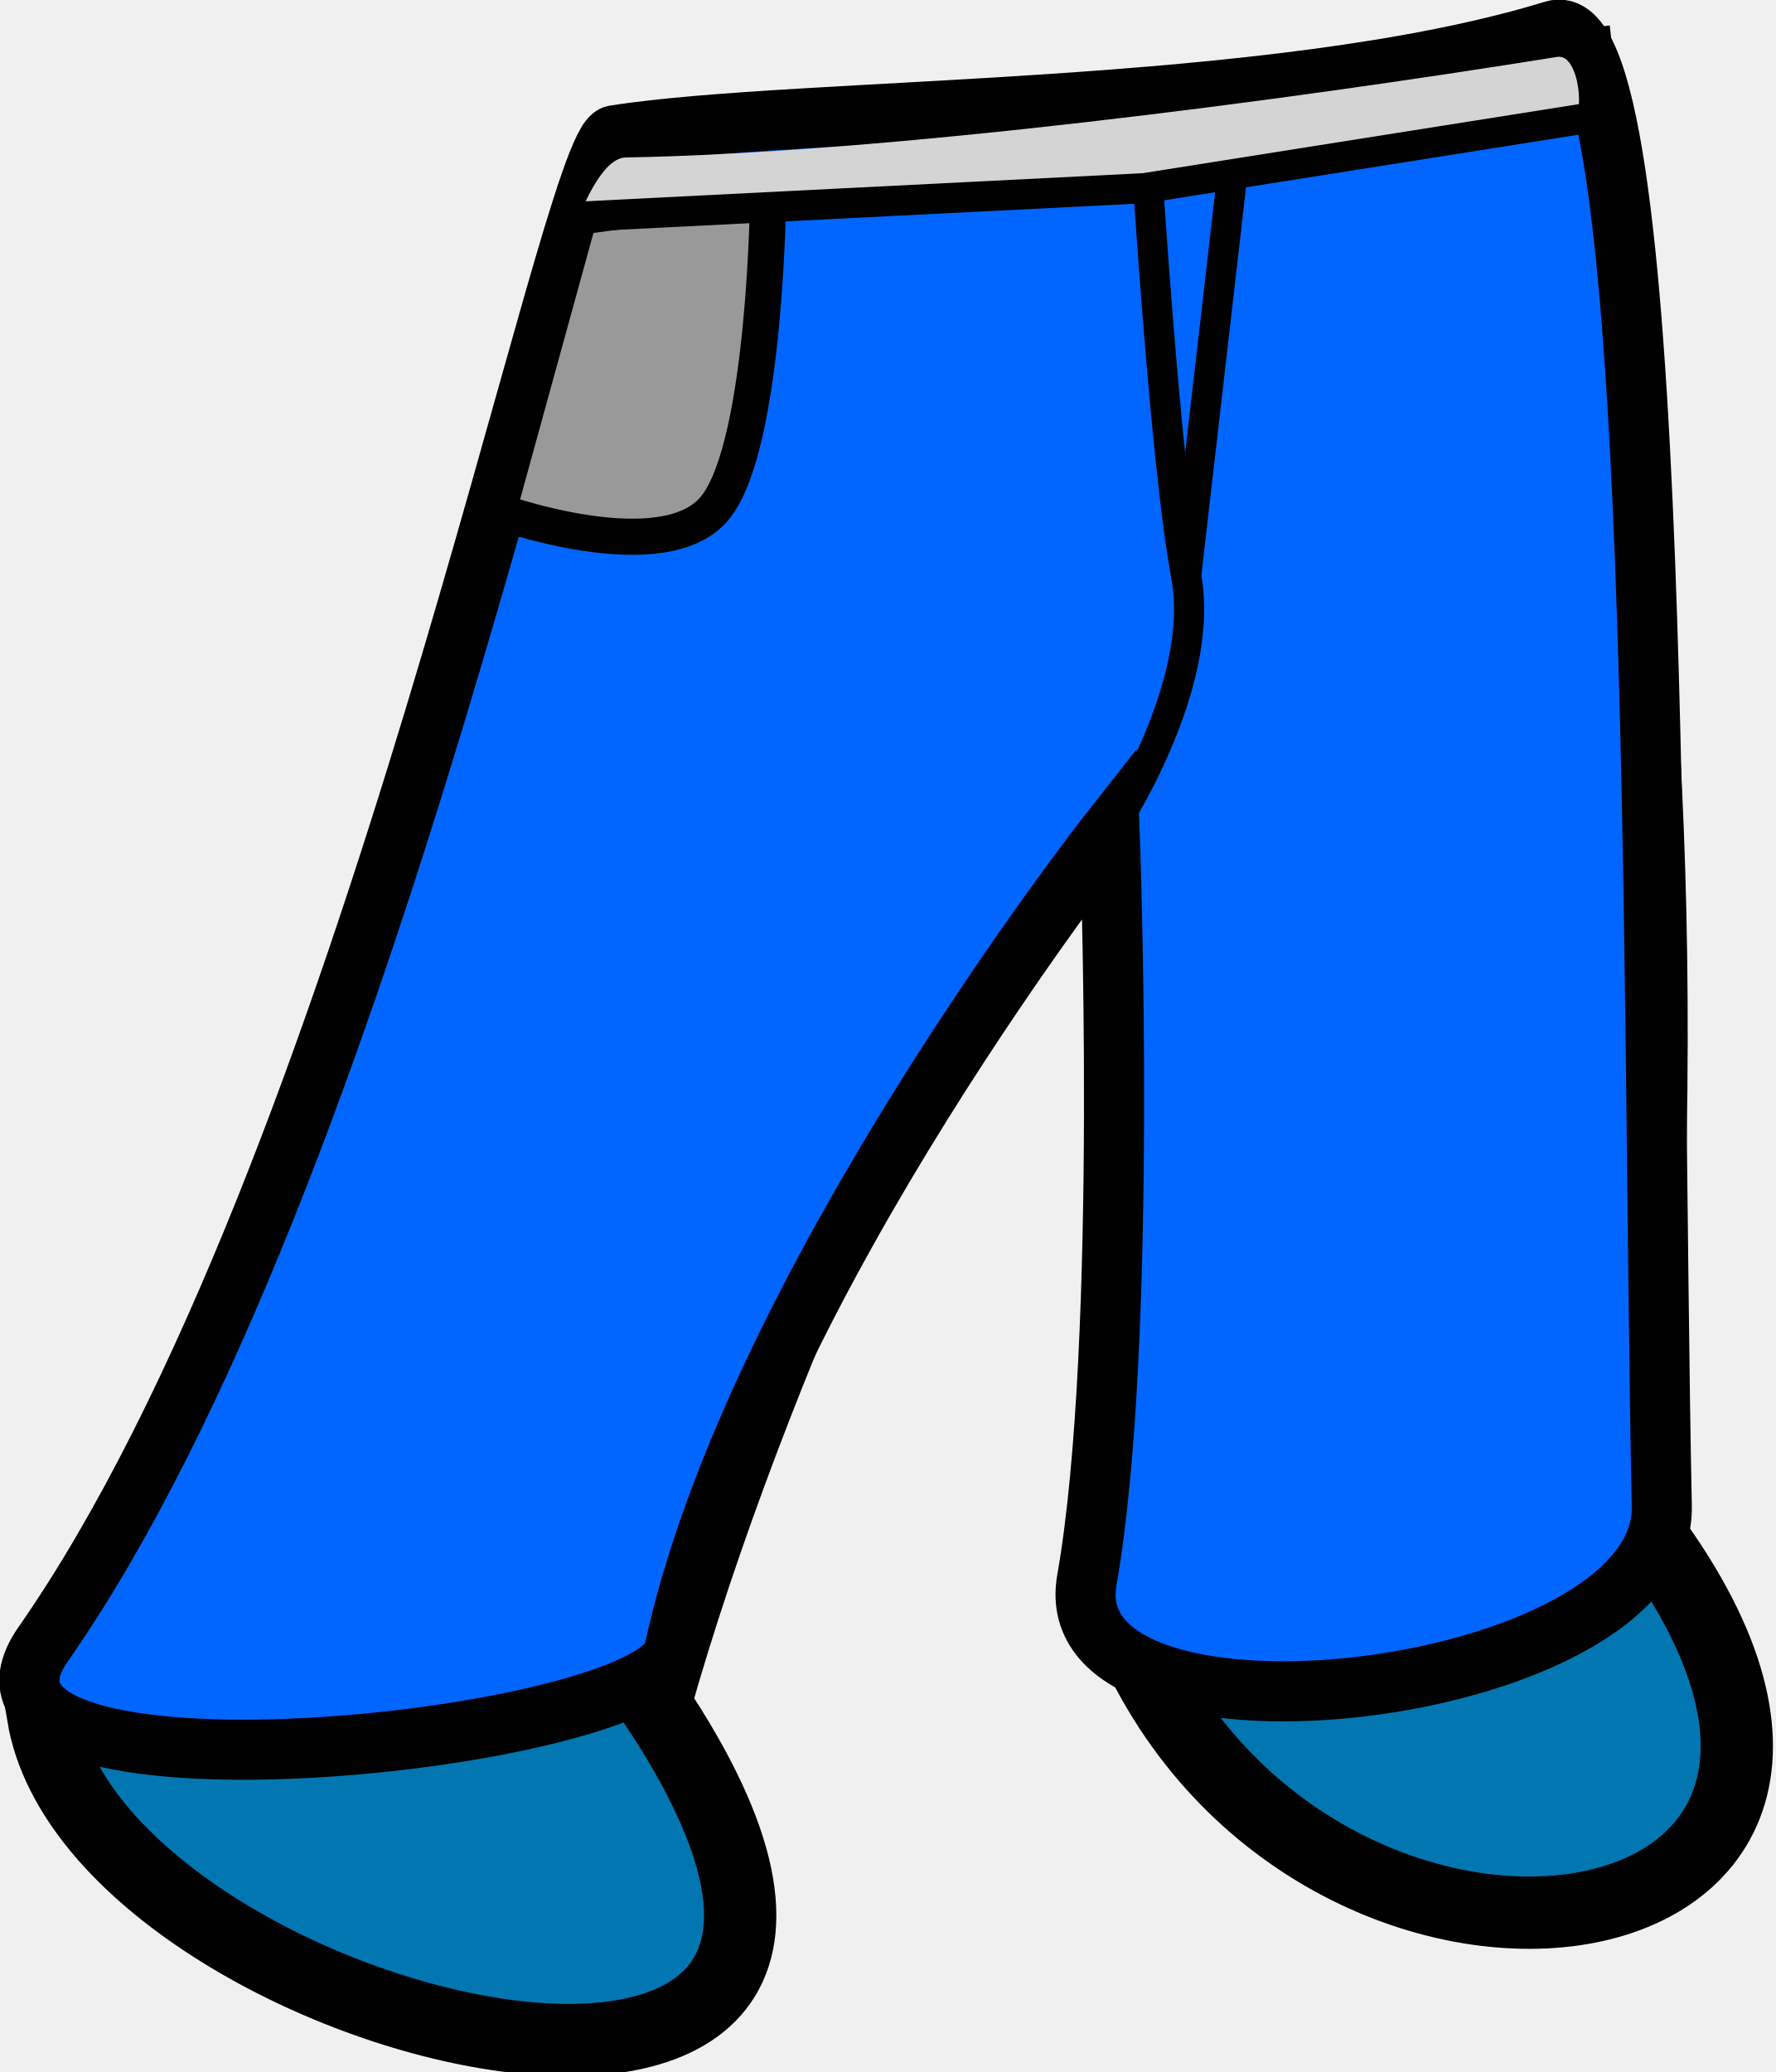
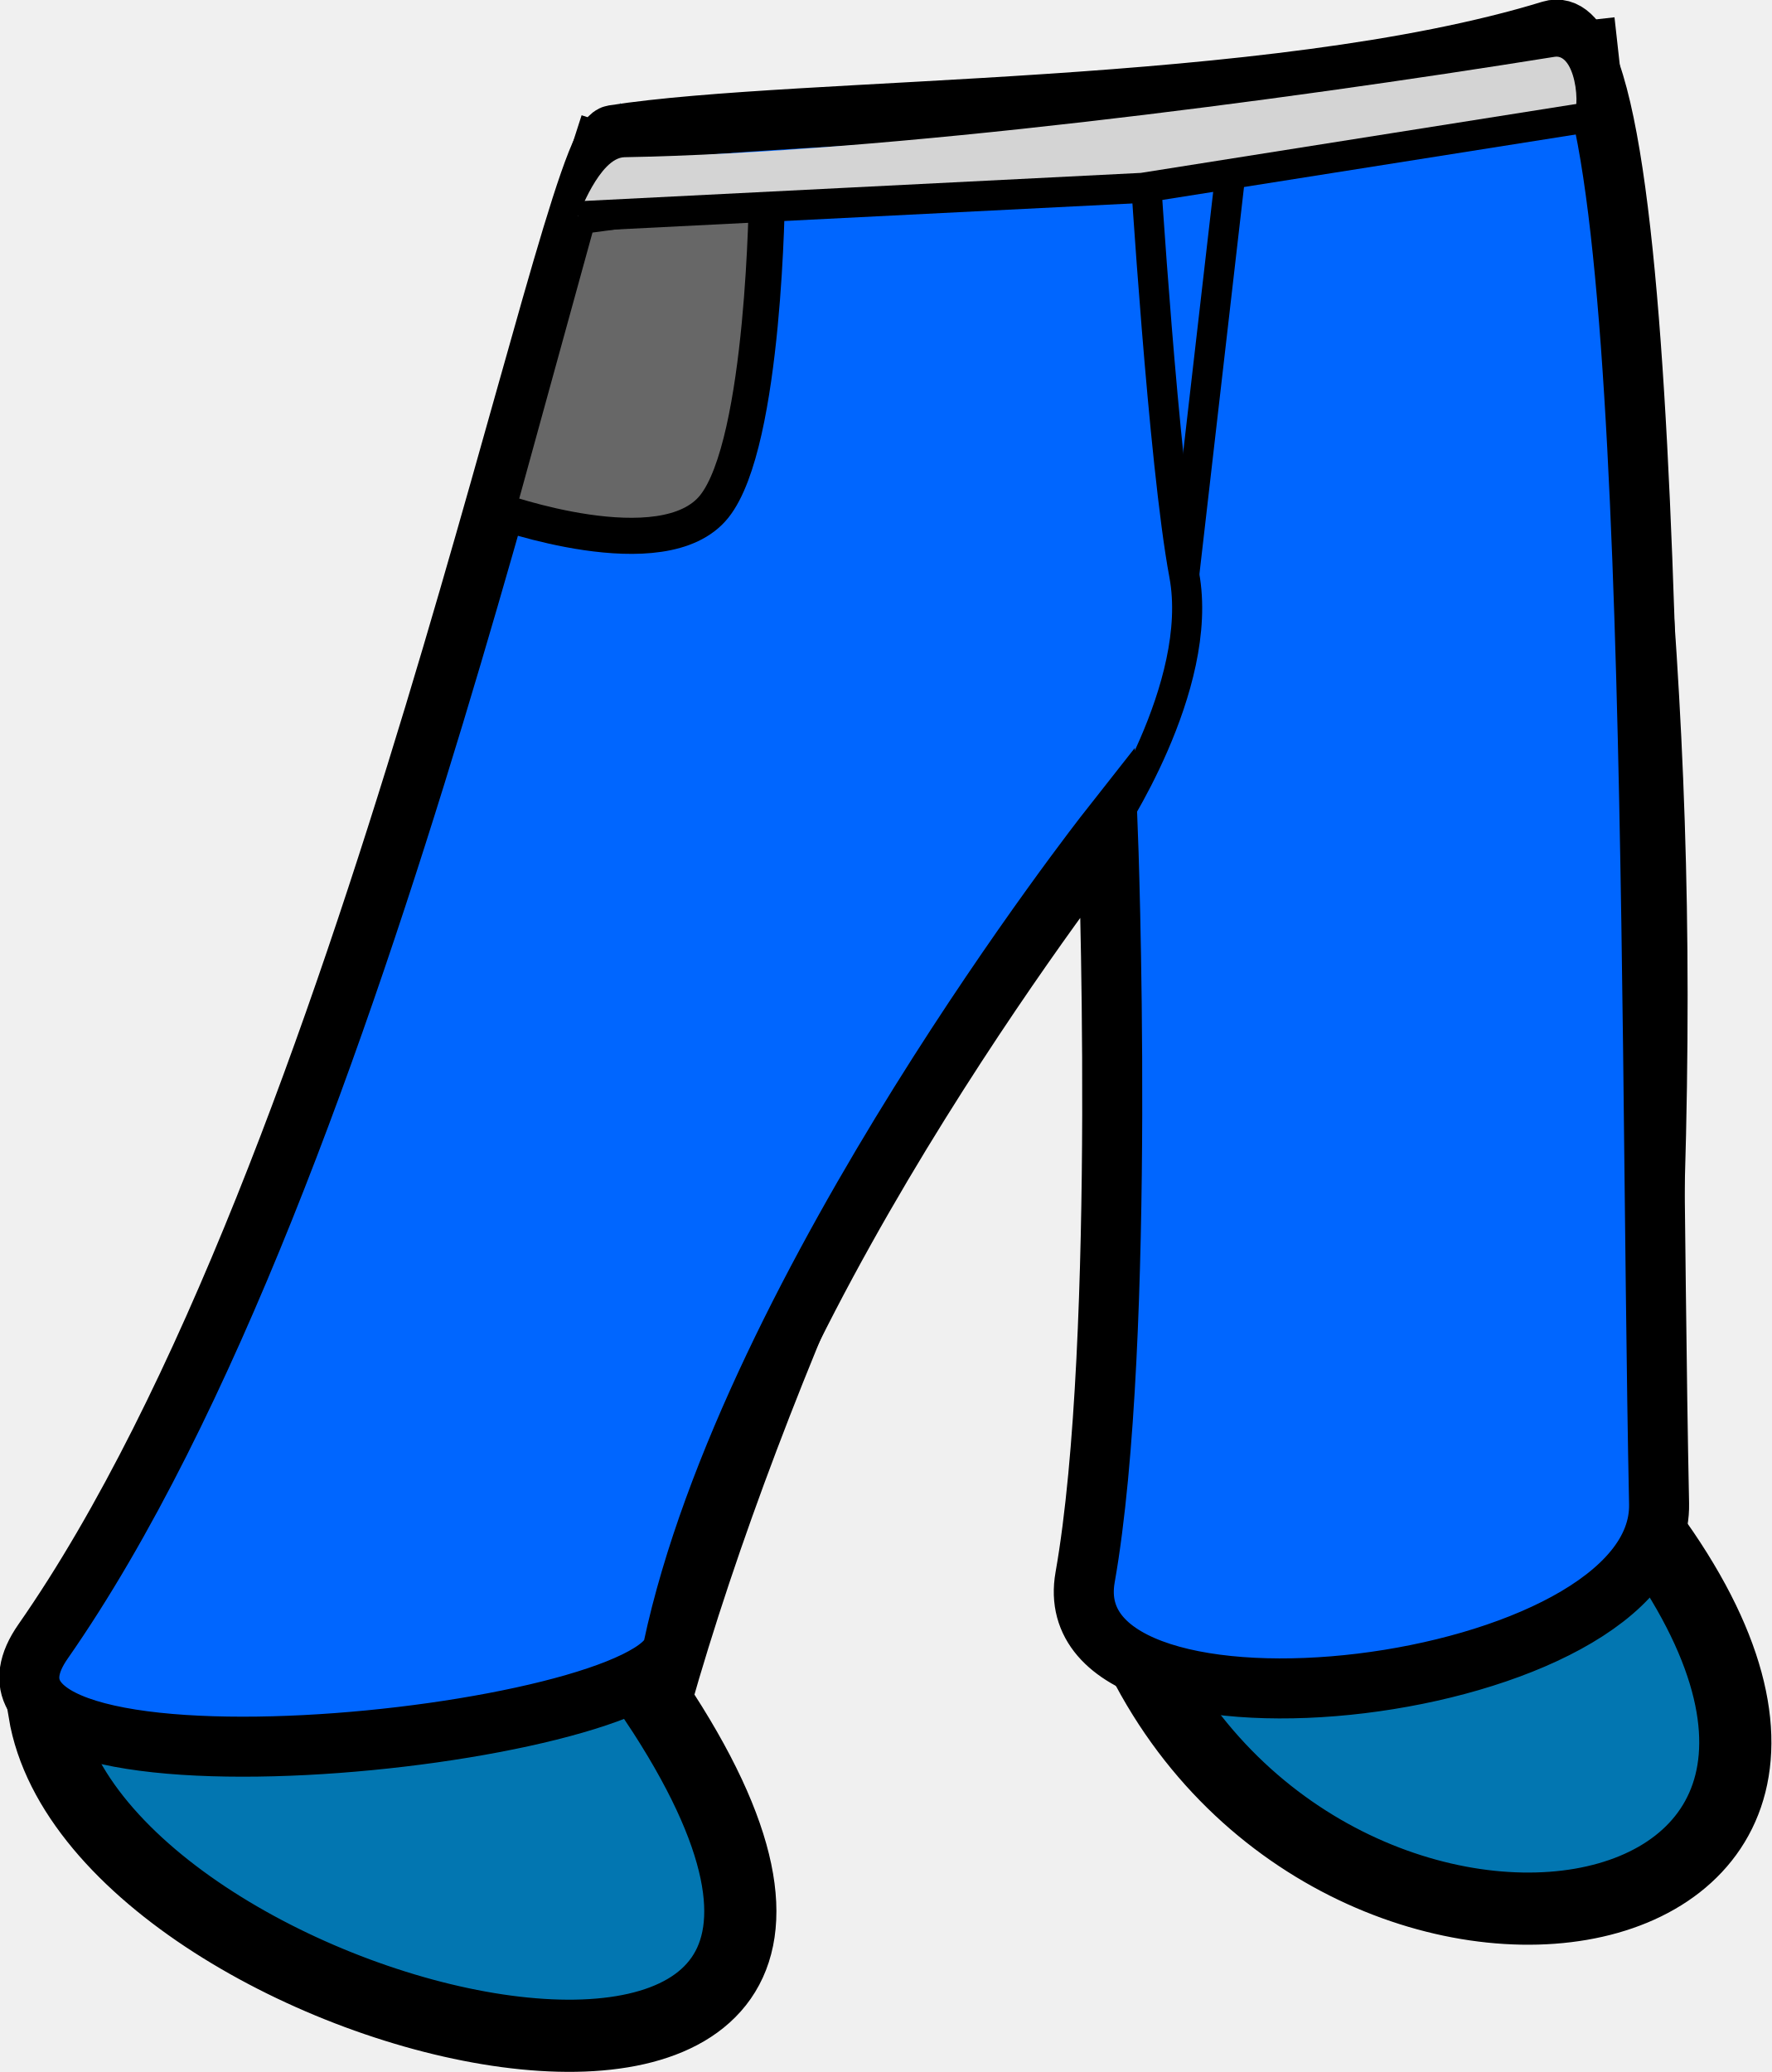
- <svg xmlns="http://www.w3.org/2000/svg" id="svg2007" version="1.1" viewBox="0 0 29.474 34.395" height="34.395mm" width="29.474mm">
+ <svg xmlns="http://www.w3.org/2000/svg" width="29.456mm" height="34.454mm" viewBox="0 0 29.456 34.454" version="1.1" id="svg2007">
  <defs id="defs2001" />
-   <g transform="translate(-78.96386,-134.1755)" id="layer1">
-     <g transform="translate(79.04197,133.143)" id="g5876">
-       <g style="display:inline" transform="translate(-81.70592,-154.4556)" id="layer1-2" />
-       <g transform="translate(-5.127945,-51.14946)" id="layer3">
-         <path id="path831-5" d="m 31.177,52.671 c 0.124,9.51 1.696,13.938 0.998,24.635 5.989,7.622 -5.466,9.257 -8.457,1.795 0,-4.947 0.061,-10.809 0.047,-15.733 -3.052,4.578 -6.272,11.542 -7.843,17.103 6.067,9.1 -9.274,5.51 -10.158,0.189 5.089,-6.264 7.487,-18.941 9.94,-26.475 5.155,-0.605 9.953,-1.074 15.473,-1.514 z" style="opacity:1;fill:#ffffff;fill-opacity:1;stroke:none;stroke-width:1.2;stroke-linecap:butt;stroke-linejoin:miter;stroke-miterlimit:4;stroke-dasharray:none;stroke-opacity:1" />
-         <path id="path857" d="m 15.27,54.296 c -0.528,2.533 6.447,6.512 8.92,7.985 4.741,-1.551 7.056,-4.215 7.607,-7.654 0.551,-3.439 0.378,22.679 0.378,22.679 0,0 2.679,4.233 0.567,5.764 -2.112,1.531 -7.638,-0.211 -9.024,-3.969 -1.386,-3.758 0.472,-16.82 0.472,-16.82 l -8.268,18.19 c 0,0 2.808,4.177 0.331,5.764 -2.477,1.587 -11.649,-3.642 -10.489,-5.575 2.884,-4.806 7.654,-18.521 7.654,-18.521 0,0 2.38,-10.376 1.852,-7.843 z" style="fill:#0276b1;fill-opacity:1;stroke:none;stroke-width:0.265px;stroke-linecap:butt;stroke-linejoin:miter;stroke-opacity:1" />
-       </g>
-       <g transform="translate(-5.127945,-51.14946)" style="display:inline" id="layer2-6">
-         <path id="path831" d="m 31.177,52.671 c 1.059,9.51 1.696,13.938 0.998,24.635 5.989,7.622 -5.466,9.257 -8.457,1.795 0,-4.947 0.061,-10.809 0.047,-15.733 -3.052,4.578 -6.272,11.542 -7.843,17.103 6.067,9.1 -9.274,5.51 -10.158,0.189 5.089,-6.264 7.487,-18.941 9.94,-26.475" style="opacity:1;fill:none;fill-opacity:1;stroke:#000000;stroke-width:1.2;stroke-linecap:butt;stroke-linejoin:miter;stroke-miterlimit:4;stroke-dasharray:none;stroke-opacity:1" />
+   <g id="layer1" transform="translate(-113.8302,-134.4952)">
+     <g transform="translate(34.98236,0.4121218)" id="layer1-7">
+       <g transform="translate(78.94741,133.0387)" id="g865">
+         <g style="display:inline" transform="translate(-81.70592,-154.4556)" id="layer1-9" />
+         <g transform="translate(-5.127945,-51.14946)" id="layer3-4">
+           <path id="path831-5-5" d="m 31.278,52.548 c 0.124,9.51 1.596,14.061 0.898,24.757 5.989,7.622 -5.466,9.257 -8.457,1.795 0,-4.947 0.061,-10.809 0.047,-15.733 -3.052,4.578 -6.272,11.542 -7.843,17.103 6.067,9.1 -9.274,5.51 -10.158,0.189 5.089,-6.264 7.053,-18.83 9.506,-26.364 5.923,-0.538 10.588,-0.572 16.007,-1.748 z" style="opacity:1;fill:#ffffff;fill-opacity:1;stroke:none;stroke-width:1.2;stroke-linecap:butt;stroke-linejoin:miter;stroke-miterlimit:4;stroke-dasharray:none;stroke-opacity:1" />
+           <path id="path857-4" d="m 15.27,54.296 c -0.528,2.533 6.447,6.512 8.92,7.985 4.741,-1.551 7.056,-4.215 7.607,-7.654 0.551,-3.439 0.378,22.679 0.378,22.679 0,0 2.679,4.233 0.567,5.764 -2.112,1.531 -7.638,-0.211 -9.024,-3.969 -1.386,-3.758 0.472,-16.82 0.472,-16.82 l -8.268,18.19 c 0,0 2.808,4.177 0.331,5.764 -2.477,1.587 -11.649,-3.642 -10.489,-5.575 2.884,-4.806 7.654,-18.521 7.654,-18.521 0,0 2.38,-10.376 1.852,-7.843 z" style="fill:#0276b1;fill-opacity:1;stroke:none;stroke-width:0.265px;stroke-linecap:butt;stroke-linejoin:miter;stroke-opacity:1" />
+         </g>
+         <g transform="translate(-5.127945,-51.14946)" style="display:inline" id="layer2-2">
+           <path id="path831-4" d="m 31.278,52.548 c 1.059,9.51 1.596,14.061 0.898,24.757 5.989,7.622 -5.466,9.257 -8.457,1.795 0,-4.947 0.061,-10.809 0.047,-15.733 -3.052,4.578 -6.272,11.542 -7.843,17.103 6.067,9.1 -9.274,5.51 -10.158,0.189 C 10.854,74.396 12.817,61.83 15.27,54.296" style="opacity:1;fill:none;fill-opacity:1;stroke:#000000;stroke-width:1.2;stroke-linecap:butt;stroke-linejoin:miter;stroke-miterlimit:4;stroke-dasharray:none;stroke-opacity:1" />
+         </g>
      </g>
    </g>
  </g>
-   <g transform="translate(-0.00462819,-0.158881)" id="layer2">
-     <path id="path2567" d="M 0.72,27.455 C 6.177,19.63 9.45,2.523 10.205,2.405 13.339,1.915 21.154,2.091 25.797,0.665 27.627,0.103 27.411,16.472 27.592,25.164 c 0.067,3.192 -10.099,4.367 -9.544,1.223 0.698,-3.956 0.378,-12.414 0.378,-12.414 0,0 -5.939,7.551 -7.229,13.59 -0.328,1.535 -12.507,2.803 -10.477,-0.108 z" style="fill:#0066ff;fill-opacity:1;stroke:#000000;stroke-width:0.998;stroke-linecap:butt;stroke-linejoin:miter;stroke-miterlimit:4;stroke-dasharray:none;stroke-opacity:1" />
-     <path id="path2571" d="m 18.426,13.973 c 0,0 1.617,-2.393 1.27,-4.256 C 19.348,7.854 19.041,2.867 19.041,2.867" style="fill:none;stroke:#000000;stroke-width:0.5;stroke-linecap:butt;stroke-linejoin:miter;stroke-miterlimit:4;stroke-dasharray:none;stroke-opacity:1" />
-     <path id="path2573" d="M 19.696,9.717 20.501,2.725" style="fill:none;stroke:#000000;stroke-width:0.5;stroke-linecap:butt;stroke-linejoin:miter;stroke-miterlimit:4;stroke-dasharray:none;stroke-opacity:1" />
-     <path id="path2569" d="m 8.273,8.646 c 0,0 2.761,0.994 3.608,-0.065 0.847,-1.059 0.877,-5.246 0.877,-5.246 l -3.138,0.42 z" style="fill:#999999;fill-opacity:1;stroke:#000000;stroke-width:0.6;stroke-linecap:butt;stroke-linejoin:miter;stroke-miterlimit:4;stroke-dasharray:none;stroke-opacity:1" />
-     <path id="path2583" d="m 9.619,3.756 c 0,0 0.354,-0.976 0.771,-0.983 4.367,-0.078 10.826,-0.925 15.468,-1.67 0.37,-0.059 0.468,1.021 0.234,1.088 C 22.559,3.2 9.619,3.756 9.619,3.756 Z" style="fill:#d4d4d4;fill-opacity:1;stroke:none;stroke-width:0.265;stroke-linecap:butt;stroke-linejoin:miter;stroke-miterlimit:4;stroke-dasharray:none;stroke-opacity:1" />
-     <path id="path2579" d="M 9.619,3.756 18.999,3.283 26.326,2.123" style="fill:none;stroke:#000000;stroke-width:0.5;stroke-linecap:butt;stroke-linejoin:miter;stroke-miterlimit:4;stroke-dasharray:none;stroke-opacity:1" />
+   <g id="layer2" transform="translate(-34.87092,-0.4785124)">
+     <g id="layer3" transform="translate(34.86629,0.3196315)">
+       <path style="fill:#0066ff;fill-opacity:1;stroke:none;stroke-width:3.771;stroke-linecap:butt;stroke-linejoin:miter;stroke-miterlimit:4;stroke-dasharray:none;stroke-opacity:1" d="M 97.818,2.461 C 97.714,2.463 97.608,2.48 97.5,2.514 79.951,7.902 50.416,7.237 38.572,9.09 35.717,9.536 23.348,74.193 2.723,103.766 c -7.671,11 38.36,6.209 39.6,0.406 4.876,-22.822 27.32,-51.361 27.32,-51.361 0,0 1.212,31.964 -1.428,46.918 -2.097,11.884 36.322,7.442 36.07,-4.621 -0.674,-32.339 0.107,-92.791 -6.467,-92.646 z" transform="scale(0.2645833)" id="path2567-7" />
+     </g>
+     <g id="layer2-8" transform="translate(34.86629,0.3196315)">
+       <path style="fill:none;fill-opacity:1;stroke:#000000;stroke-width:0.998;stroke-linecap:butt;stroke-linejoin:miter;stroke-miterlimit:4;stroke-dasharray:none;stroke-opacity:1" d="M 0.72,27.455 C 6.177,19.63 9.45,2.523 10.205,2.405 13.339,1.915 21.154,2.091 25.797,0.665 27.627,0.103 27.411,16.472 27.592,25.164 c 0.067,3.192 -10.099,4.367 -9.544,1.223 0.698,-3.956 0.378,-12.414 0.378,-12.414 0,0 -5.939,7.551 -7.229,13.59 -0.328,1.535 -12.507,2.803 -10.477,-0.108 z" id="path2567-5" />
+       <path style="fill:none;stroke:#000000;stroke-width:0.5;stroke-linecap:butt;stroke-linejoin:miter;stroke-miterlimit:4;stroke-dasharray:none;stroke-opacity:1" d="m 18.426,13.973 c 0,0 1.617,-2.393 1.27,-4.256 C 19.348,7.854 19.041,2.867 19.041,2.867" id="path2571-1" />
+       <path style="fill:none;stroke:#000000;stroke-width:0.5;stroke-linecap:butt;stroke-linejoin:miter;stroke-miterlimit:4;stroke-dasharray:none;stroke-opacity:1" d="M 19.696,9.717 20.501,2.725" id="path2573-1" />
+       <path style="fill:#676767;fill-opacity:1;stroke:#000000;stroke-width:0.6;stroke-linecap:butt;stroke-linejoin:miter;stroke-miterlimit:4;stroke-dasharray:none;stroke-opacity:1" d="m 8.273,8.646 c 0,0 2.761,0.994 3.608,-0.065 0.847,-1.059 0.877,-5.246 0.877,-5.246 l -3.138,0.42 z" id="path2569-1" />
+       <path style="fill:#d4d4d4;fill-opacity:1;stroke:none;stroke-width:0.265;stroke-linecap:butt;stroke-linejoin:miter;stroke-miterlimit:4;stroke-dasharray:none;stroke-opacity:1" d="m 9.619,3.756 c 0,0 0.354,-0.976 0.771,-0.983 4.367,-0.078 10.826,-0.925 15.468,-1.67 0.37,-0.059 0.468,1.021 0.234,1.088 C 22.559,3.2 9.619,3.756 9.619,3.756 Z" id="path2583-3" />
+       <path style="fill:none;stroke:#000000;stroke-width:0.5;stroke-linecap:butt;stroke-linejoin:miter;stroke-miterlimit:4;stroke-dasharray:none;stroke-opacity:1" d="M 9.619,3.756 18.999,3.283 26.326,2.123" id="path2579-3" />
+     </g>
  </g>
</svg>
